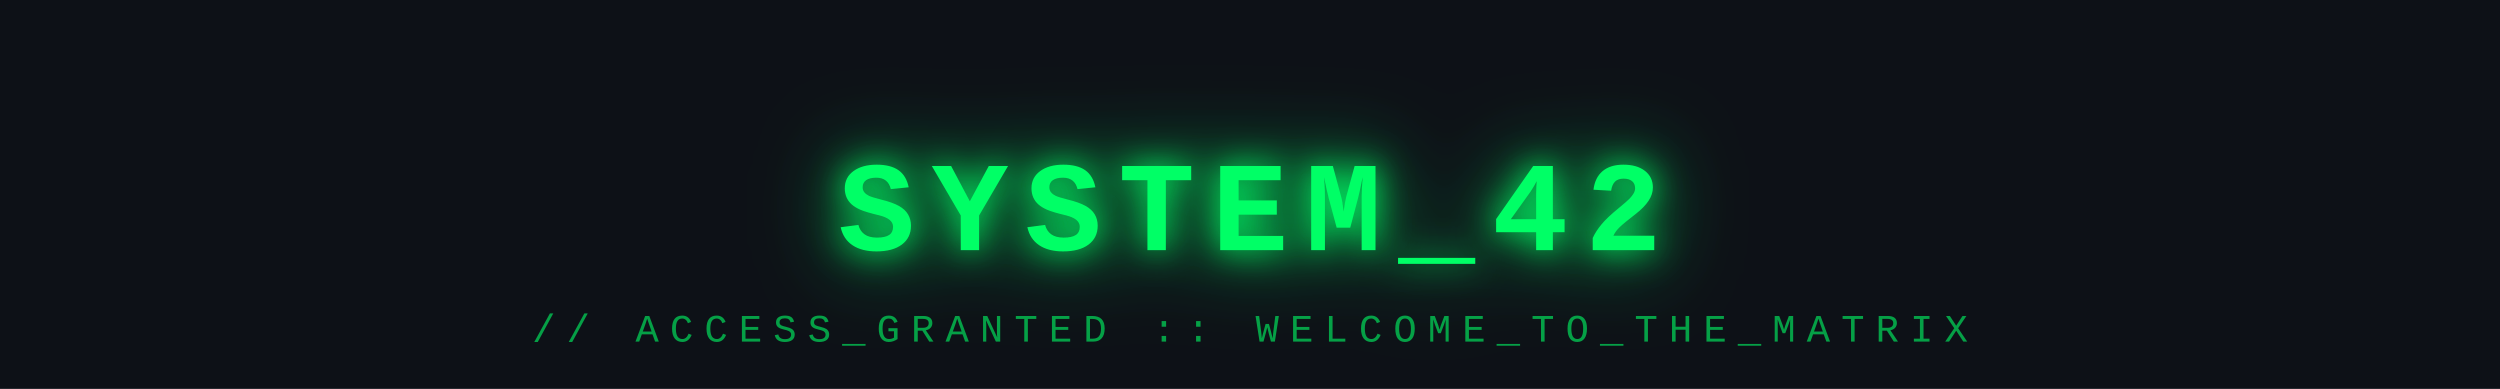
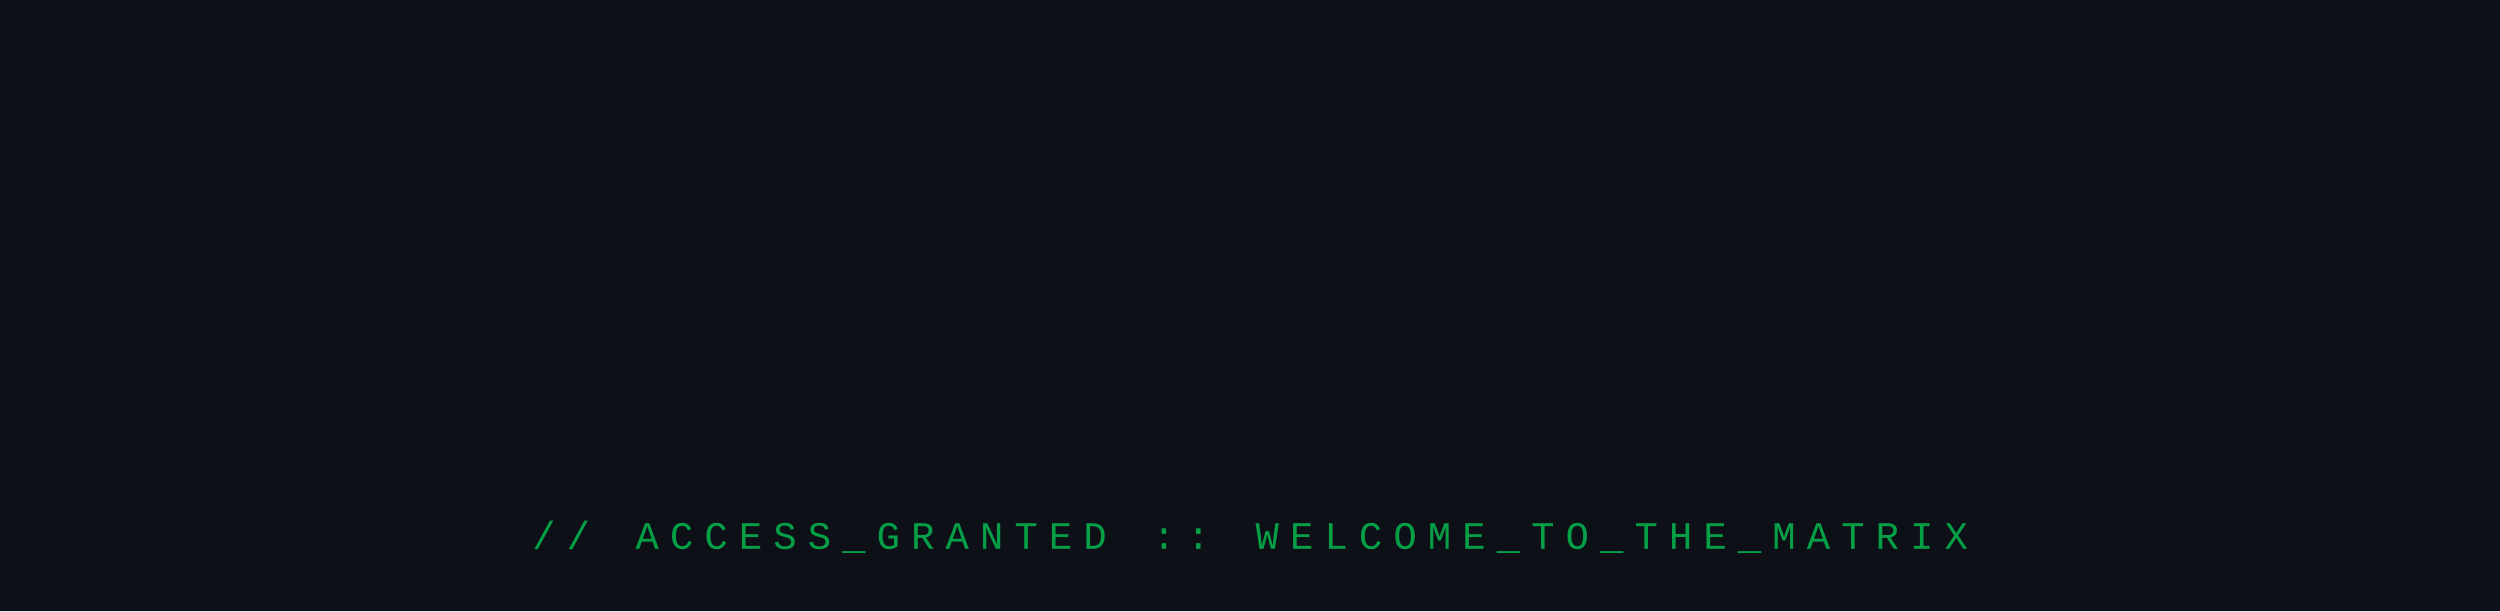
- <svg xmlns="http://www.w3.org/2000/svg" width="900" height="140" viewBox="0 0 900 140">
+ <svg xmlns="http://www.w3.org/2000/svg" width="900" height="220" viewBox="0 0 900 220">
  <defs>
-     <style>
-       .glow {
-         font-family: 'Courier New', monospace;
-         font-weight: bold;
-         fill: #00FF66;
-         filter: drop-shadow(0 0 6px #00FF66) drop-shadow(0 0 14px #00FF6699);
-       }
-     </style>
+     <filter id="neon-glow" x="-50%" y="-50%" width="200%" height="200%">
+       <feGaussianBlur stdDeviation="4" result="blur1" />
+       <feMerge>
+         <feMergeNode in="blur1" />
+         <feMergeNode in="SourceGraphic" />
+       </feMerge>
+     </filter>
  </defs>
-   <rect width="900" height="140" fill="#0d1117" />
-   <text x="50%" y="55%" dominant-baseline="middle" text-anchor="middle" class="glow" font-size="46" letter-spacing="6">
-     SYSTEM_42
-   </text>
-   <text x="50%" y="85%" dominant-baseline="middle" text-anchor="middle" fill="#00FF66" opacity="0.6" font-family="'Courier New', monospace" font-size="14" letter-spacing="4">
+   <rect width="900" height="220" fill="#0d1117" />
+   <g filter="url(#neon-glow)" transform="translate(36, 30)">
+     
+   </g>
+   <text x="50%" y="88%" dominant-baseline="middle" text-anchor="middle" fill="#00FF66" opacity="0.6" font-family="'Courier New', monospace" font-size="14" letter-spacing="4">
    // ACCESS_GRANTED :: WELCOME_TO_THE_MATRIX
  </text>
</svg>
